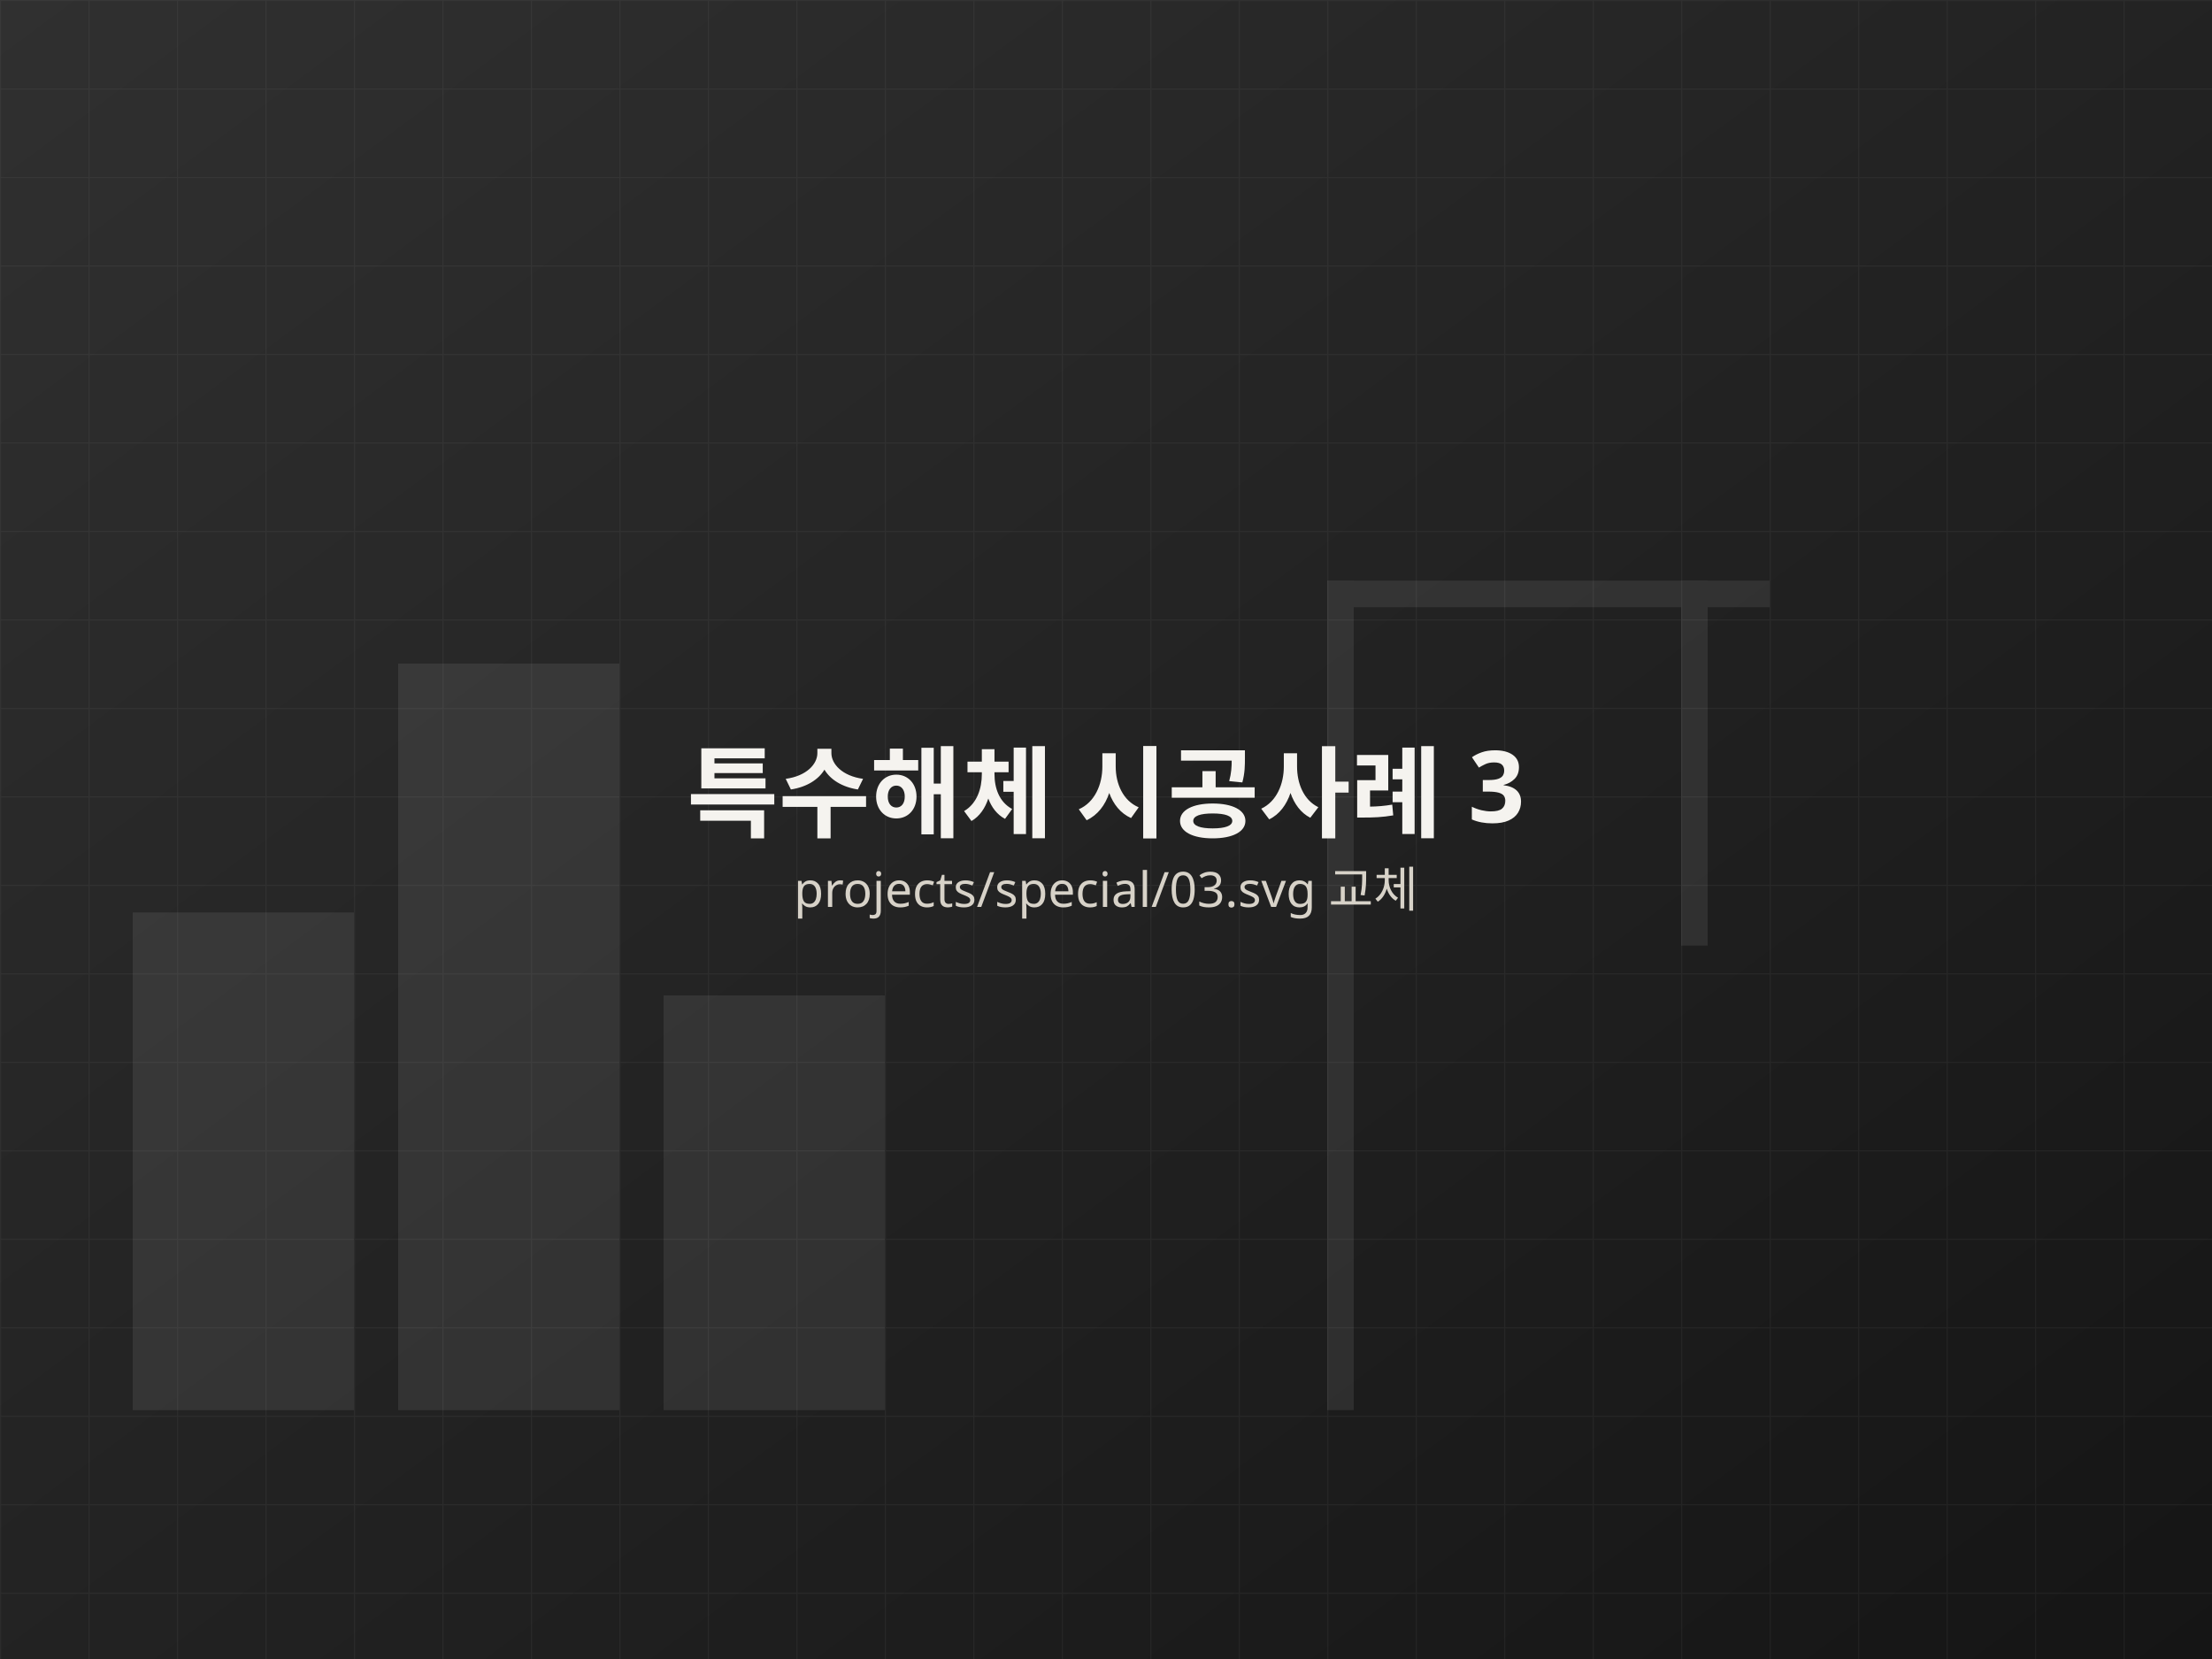
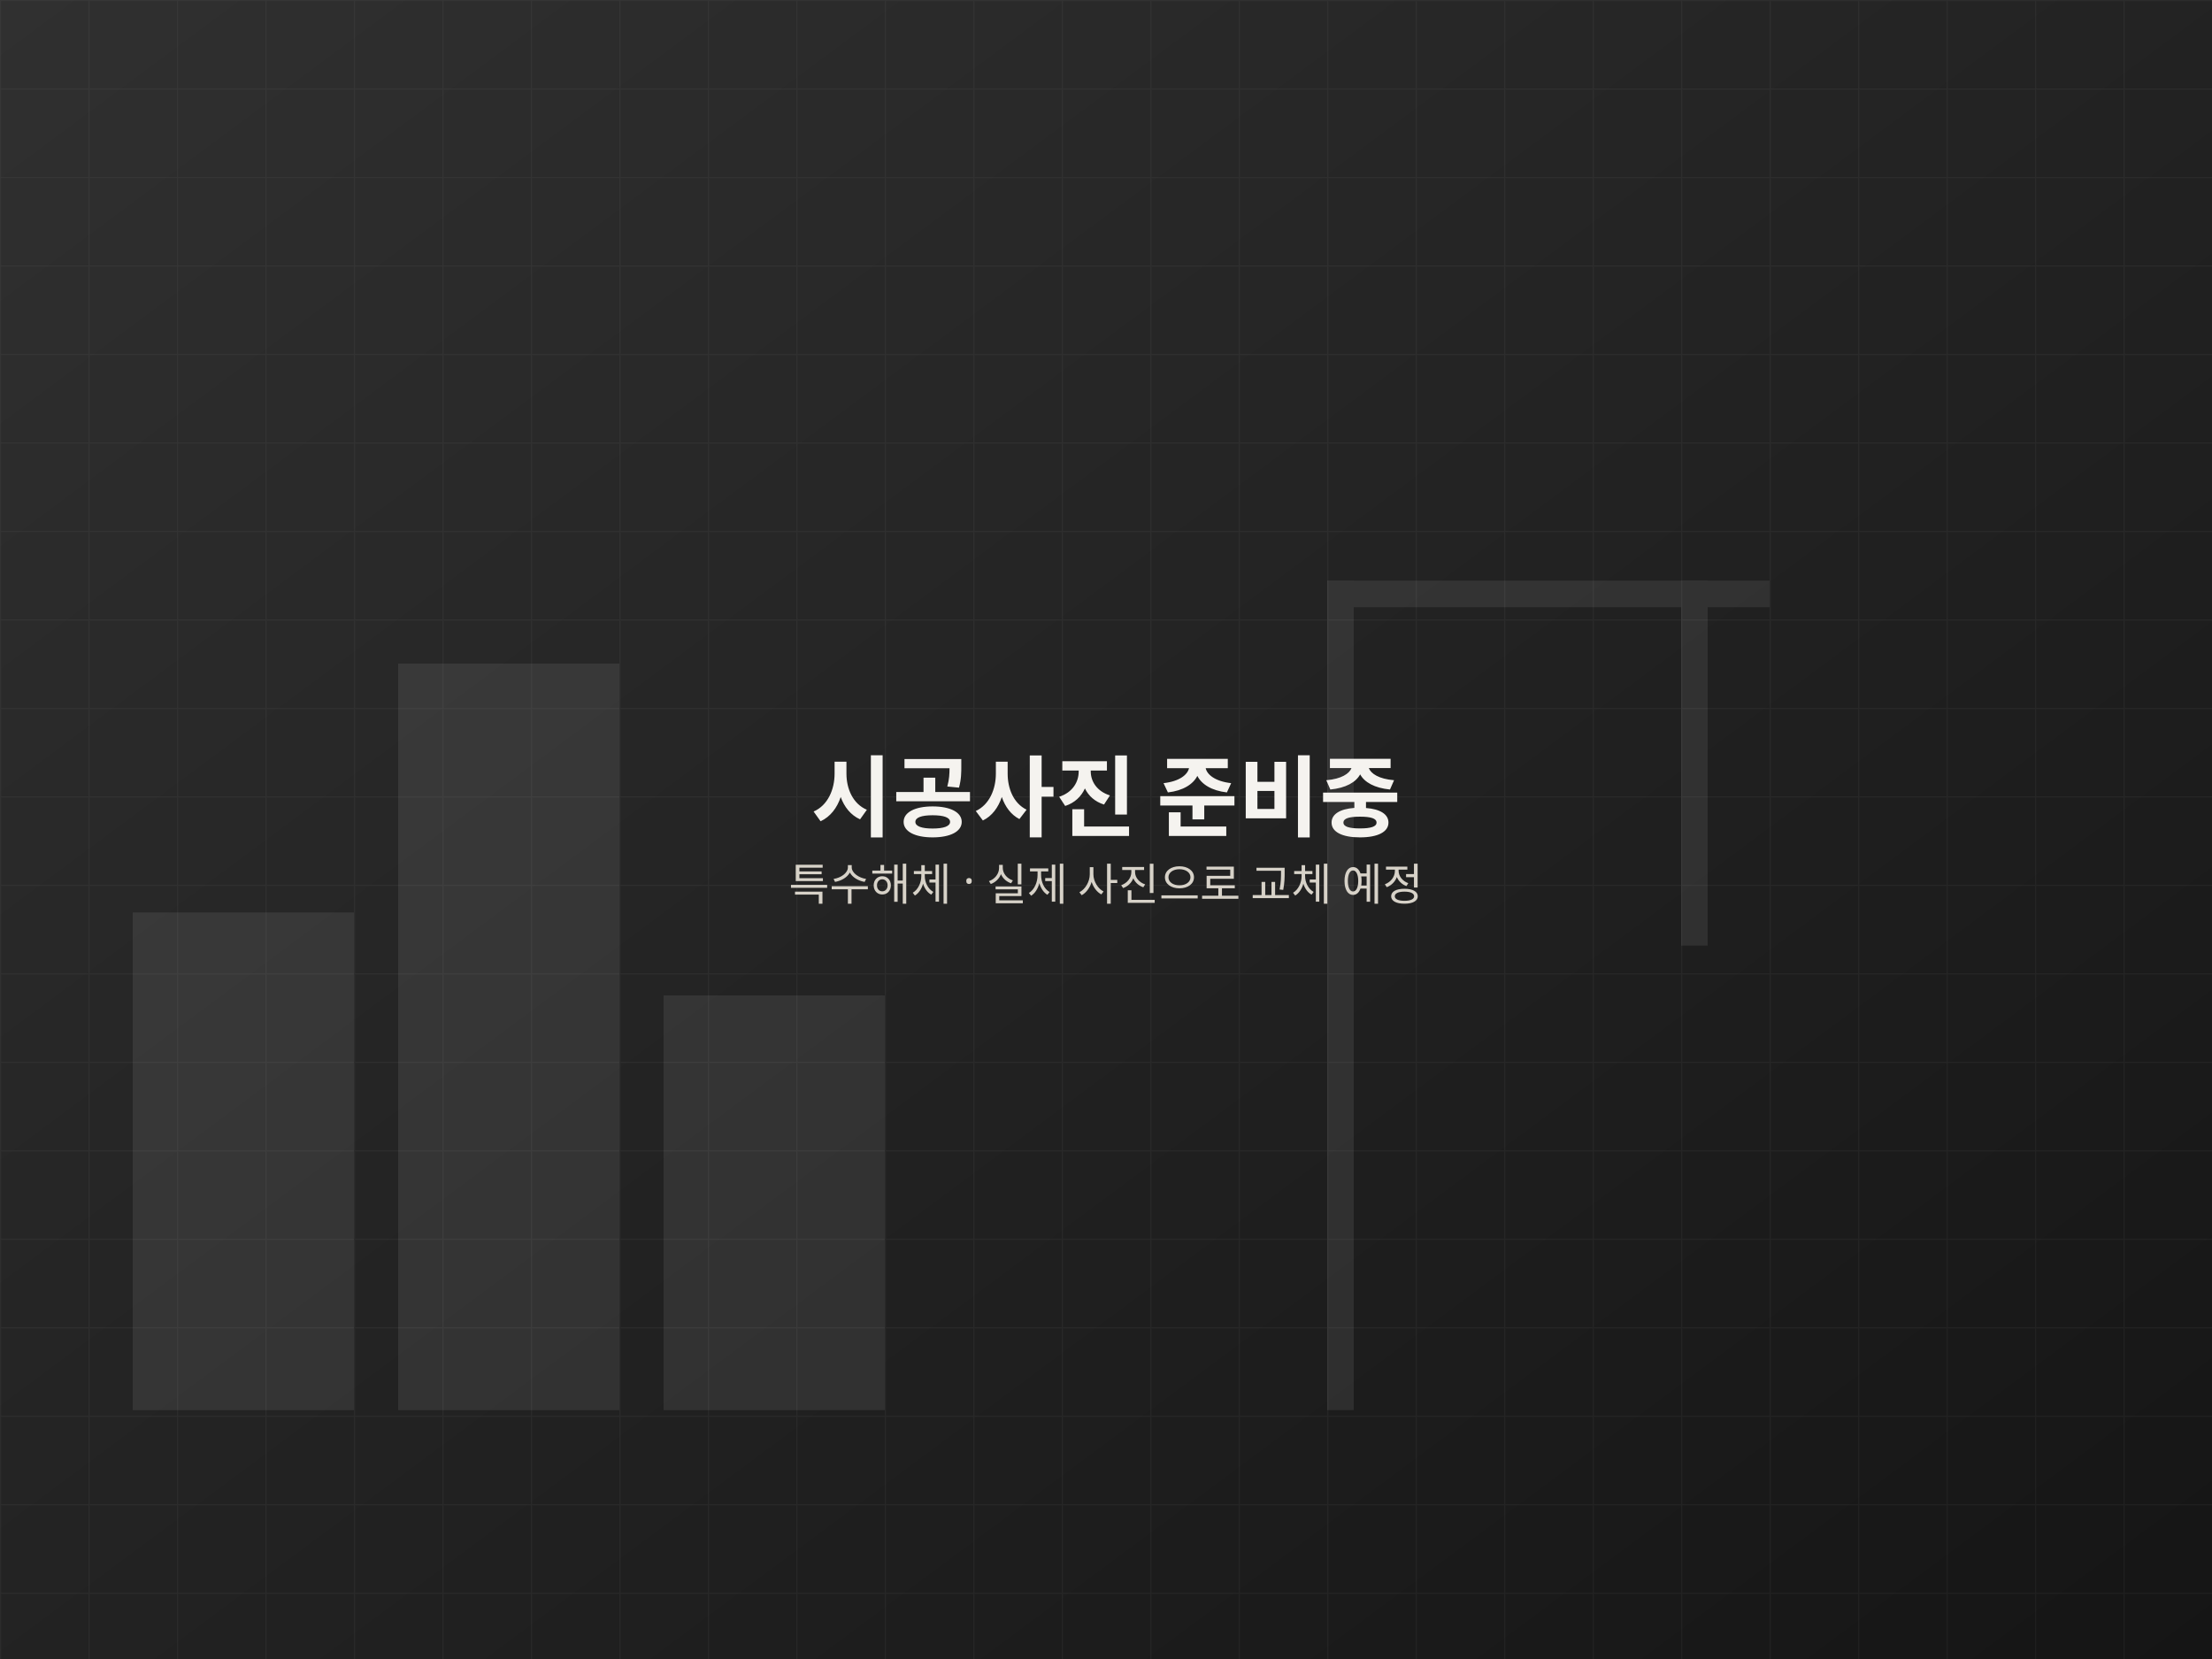
<svg xmlns="http://www.w3.org/2000/svg" width="1000" height="750" viewBox="0 0 1000 750">
  <defs>
    <linearGradient id="g" x1="0" y1="0" x2="1" y2="1">
      <stop offset="0%" stop-color="#303030" />
      <stop offset="100%" stop-color="#151515" />
    </linearGradient>
    <pattern id="grid" width="40" height="40" patternUnits="userSpaceOnUse">
-       <path d="M40 0H0V40" fill="none" stroke="#ffffff" stroke-opacity="0.045" stroke-width="1" />
+       <path d="M40 0H0V40" fill="none" stroke="#ffffff" stroke-opacity="0.04" stroke-width="1" />
    </pattern>
  </defs>
  <rect width="1000" height="750" fill="url(#g)" />
  <rect width="1000" height="750" fill="url(#grid)" />
  <g opacity="0.08" fill="#ffffff">
    <rect x="6%" y="55%" width="10%" height="30%" />
    <rect x="18%" y="40%" width="10%" height="45%" />
    <rect x="30%" y="60%" width="10%" height="25%" />
    <rect x="60%" y="35%" width="1.2%" height="50%" />
    <rect x="60%" y="35%" width="20%" height="1.6%" />
    <rect x="76%" y="35%" width="1.2%" height="22%" />
  </g>
  <g font-family="'Pretendard Variable', 'Apple SD Gothic Neo', sans-serif" text-anchor="middle">
-     <text x="50%" y="50%" font-size="45" font-weight="700" fill="#F5F3EF">특수해체 시공사례 3</text>
-     <text x="50%" y="410" font-size="22" fill="#D7D2C8">projects/special/03.svg 교체</text>
+     <text x="50%" y="50%" font-size="40" font-weight="700" fill="#F5F3EF">시공사진 준비중</text>
+     <text x="50%" y="407" font-size="20" fill="#D7D2C8">특수해체 · 실제 사진으로 교체 예정</text>
  </g>
</svg>
